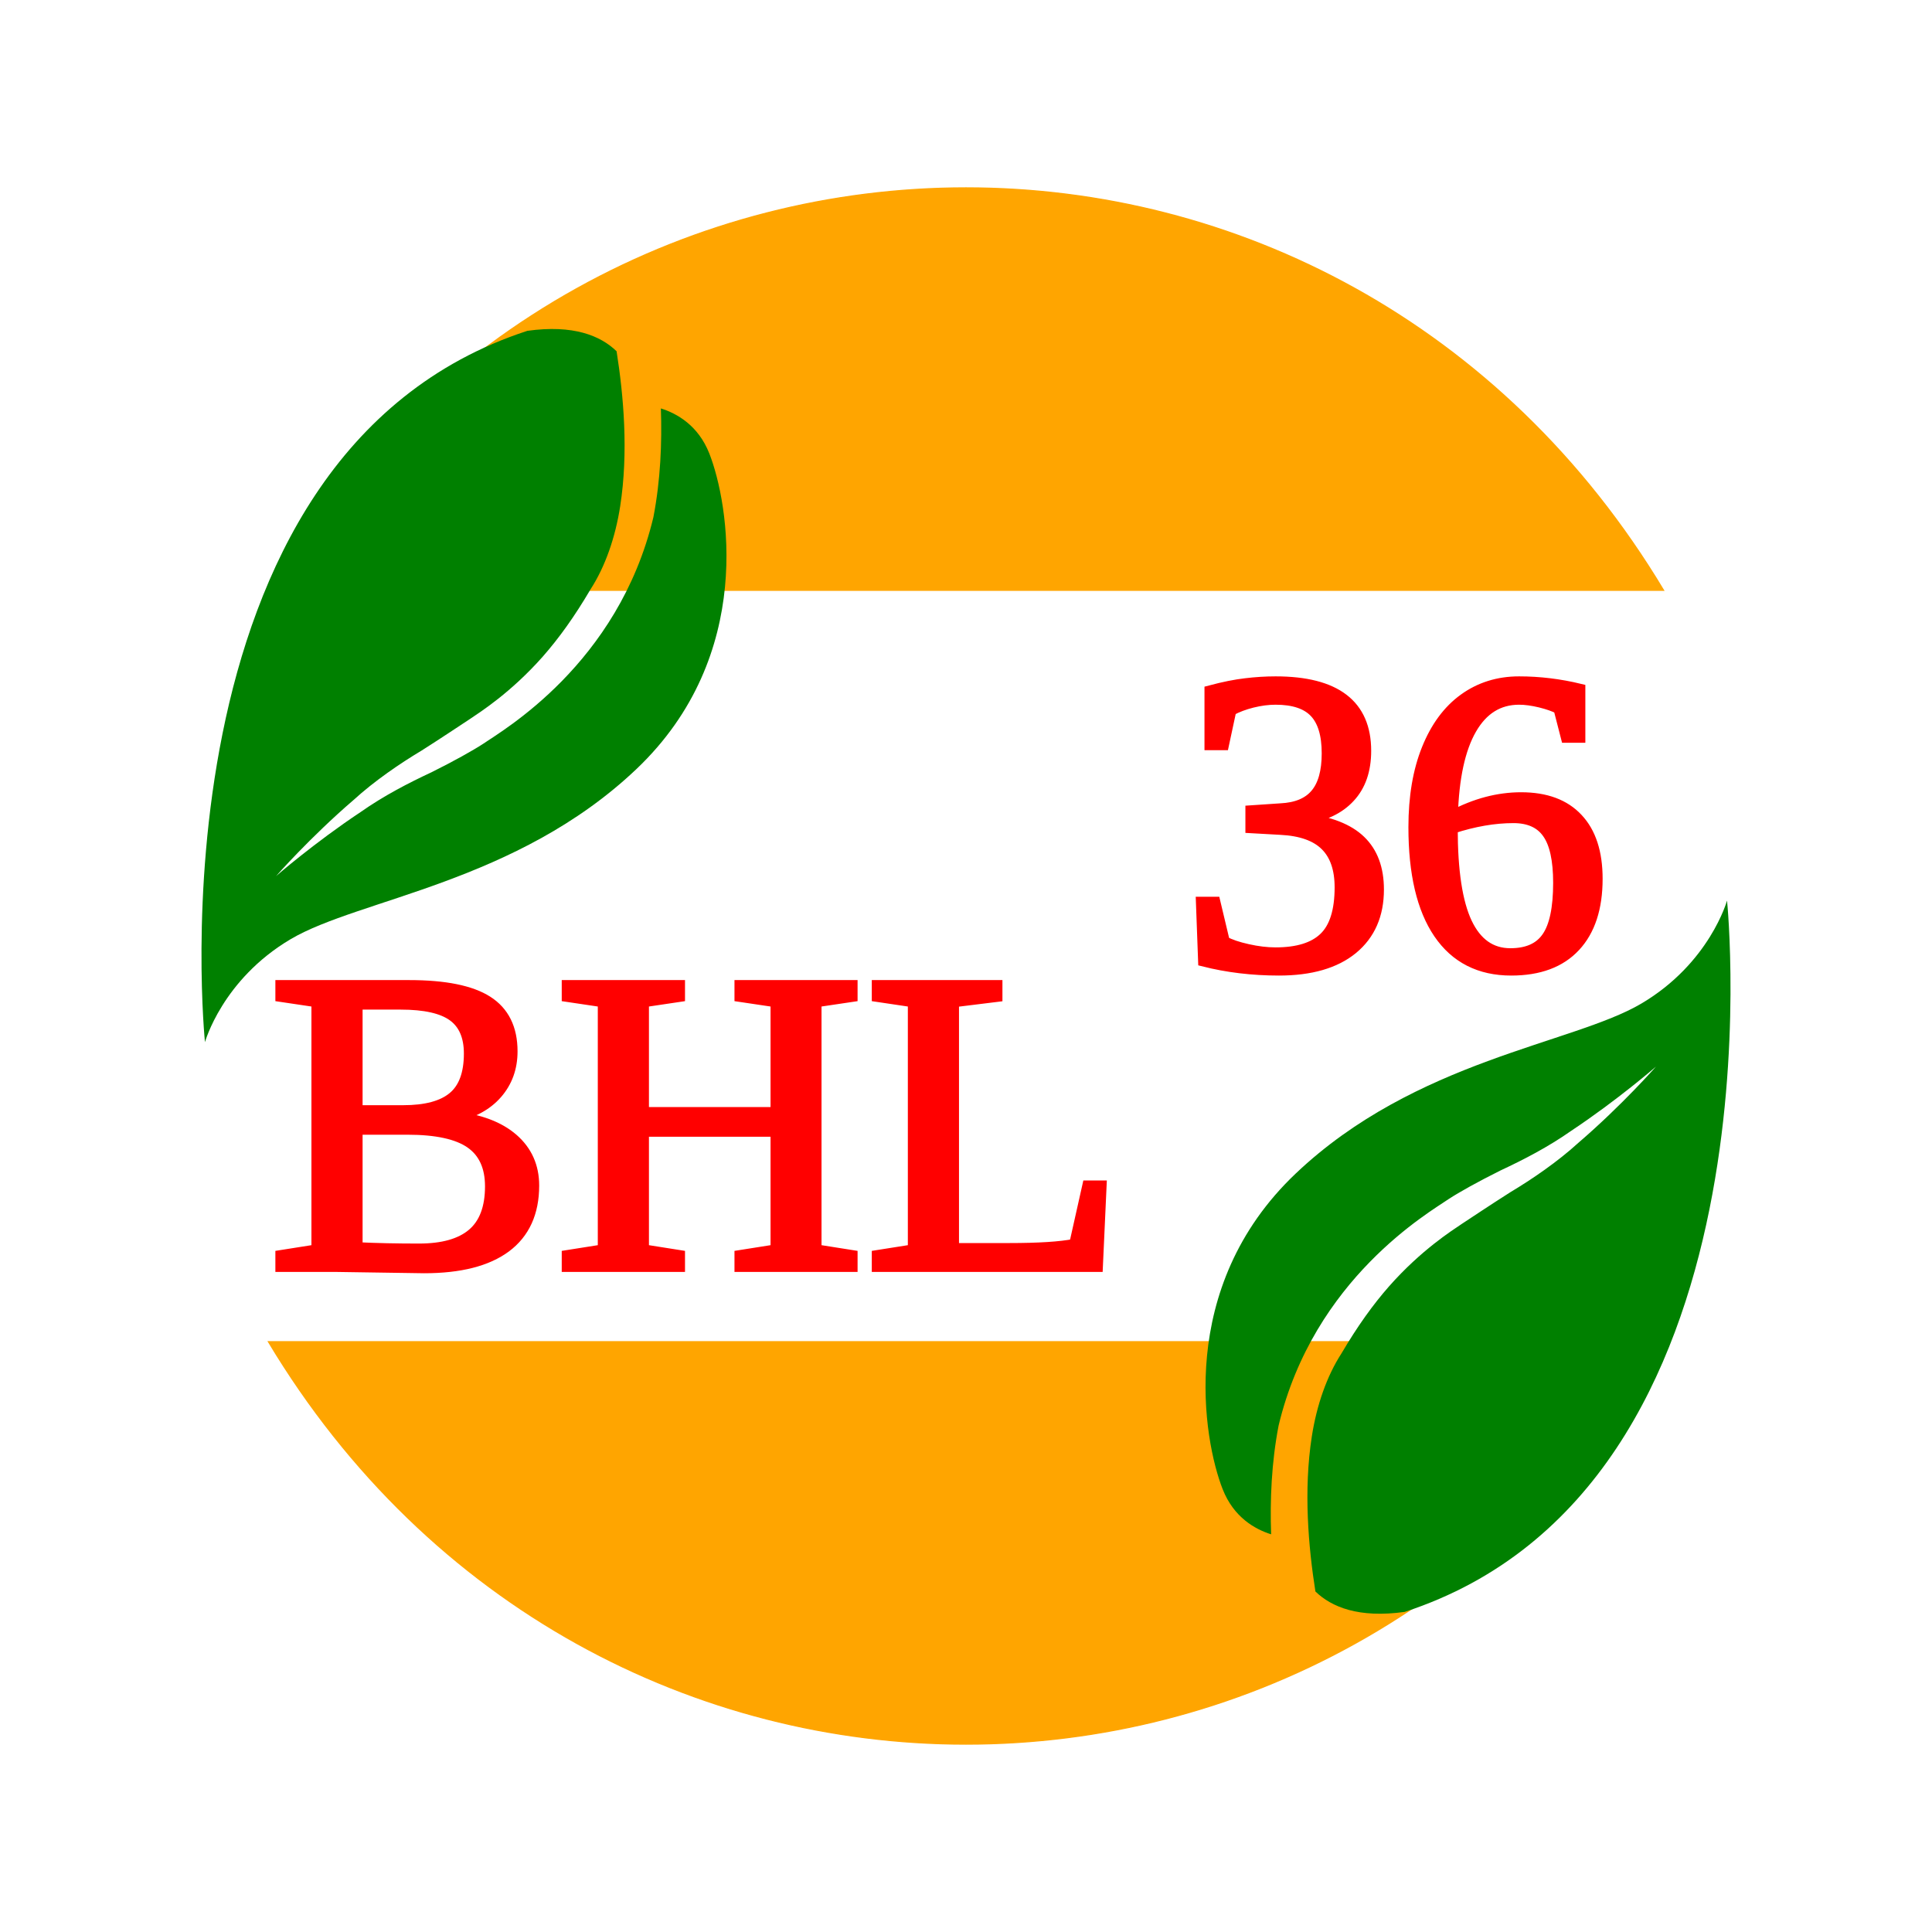
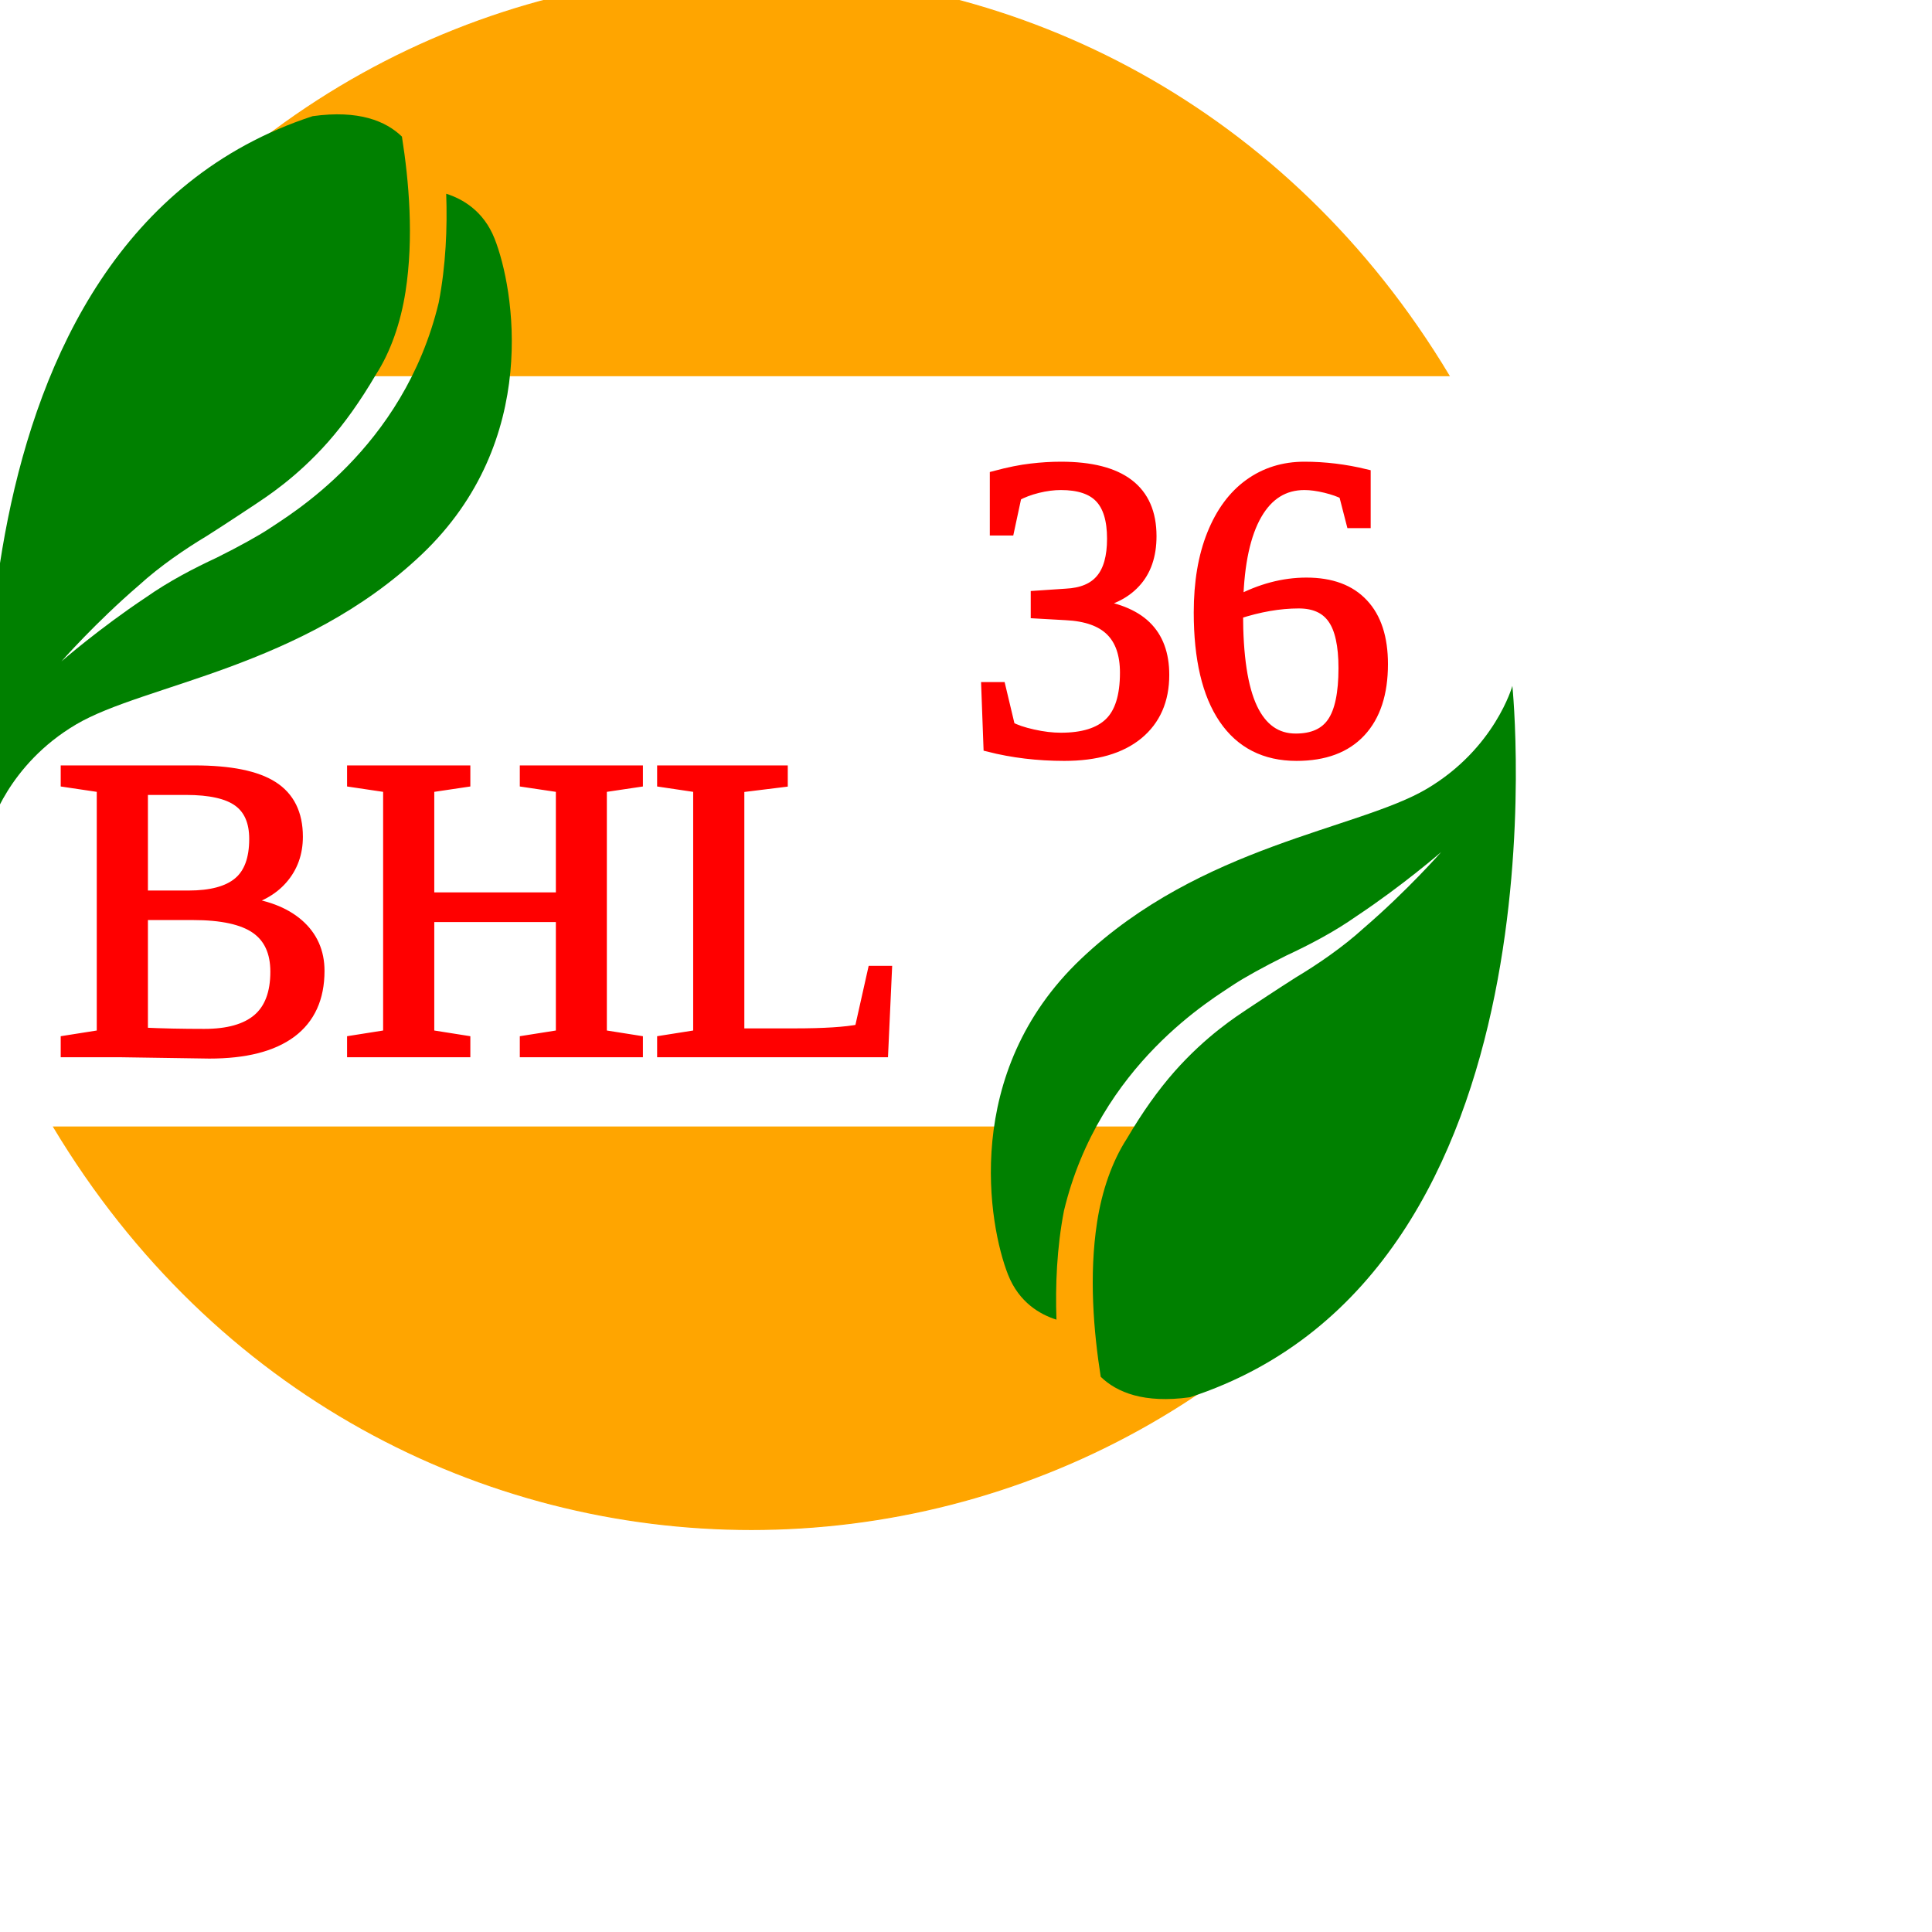
<svg xmlns="http://www.w3.org/2000/svg" version="1.1" width="180" height="180" desc="Created by KTab - Version 1.1.2">
-   <g transform="translate(-5, -5)">
+   <g transform="translate(-25, -25)">
    <g transform="scale(1)">
      <path d="M 30 60 C 60 10 130 10 160 60 Z" stroke="orange" stroke-width="0.1" fill="orange" />
    </g>
    <g transform="scale(1)">
      <path d="M 30 130 C 60 180 130 180 160 130 Z" stroke="orange" stroke-width="0.1" fill="orange" />
    </g>
    <g transform="translate(109,101) scale(1.5) rotate(-12)">
      <path fill="green" d="M 10.011,39.053 C 7.132,38.849 5.626,37.811 4.853,36.659 C 5.002,33.855 5.431,30.363 6.637,27.194 C 7.329,25.379 8.311,23.736 9.515,22.528 C 10.831,21.089 12.048,19.981 13.273,19.068 C 15.693,17.276 17.815,16.495 18.487,16.221 C 19.166,15.958 20.385,15.466 21.859,14.917 C 23.328,14.414 25.108,13.686 26.627,12.795 C 29.742,11.092 32.323,9.17 32.319,9.17 C 32.324,9.17 29.564,10.7 26.357,11.97 C 24.739,12.66 23.086,13.113 21.542,13.47 C 20.024,13.861 18.741,14.259 18.035,14.532 C 16.714,15.083 8.801,17.615 4.76,26.103 C 3.845,28.271 3.272,30.514 2.901,32.615 C 1.987,32.099 0.85,31.101 0.54,29.254 C 0,26.036 0.3,16.379 9.051,11.015 C 17.803,5.651 27.574,6.723 32.249,5.15 C 36.925,3.577 38.783,0 38.783,0 C 38.783,0 34.887,36.407 10.011,39.053 z" />
    </g>
    <g transform="translate(81,90) scale(1.5) rotate(168)">
      <path fill="green" d="M 10.011,39.053 C 7.132,38.849 5.626,37.811 4.853,36.659 C 5.002,33.855 5.431,30.363 6.637,27.194 C 7.329,25.379 8.311,23.736 9.515,22.528 C 10.831,21.089 12.048,19.981 13.273,19.068 C 15.693,17.276 17.815,16.495 18.487,16.221 C 19.166,15.958 20.385,15.466 21.859,14.917 C 23.328,14.414 25.108,13.686 26.627,12.795 C 29.742,11.092 32.323,9.17 32.319,9.17 C 32.324,9.17 29.564,10.7 26.357,11.97 C 24.739,12.66 23.086,13.113 21.542,13.47 C 20.024,13.861 18.741,14.259 18.035,14.532 C 16.714,15.083 8.801,17.615 4.76,26.103 C 3.845,28.271 3.272,30.514 2.901,32.615 C 1.987,32.099 0.85,31.101 0.54,29.254 C 0,26.036 0.3,16.379 9.051,11.015 C 17.803,5.651 27.574,6.723 32.249,5.15 C 36.925,3.577 38.783,0 38.783,0 C 38.783,0 34.887,36.407 10.011,39.053 z" />
    </g>
    <g transform="scale(1)">
      <text x="30" y="123" fill="red" stroke="red" font-size="40">BHL</text>
    </g>
    <g transform="scale(1)">
      <text x="115" y="95" fill="red" stroke="red" font-size="40">36</text>
    </g>
  </g>
</svg>
